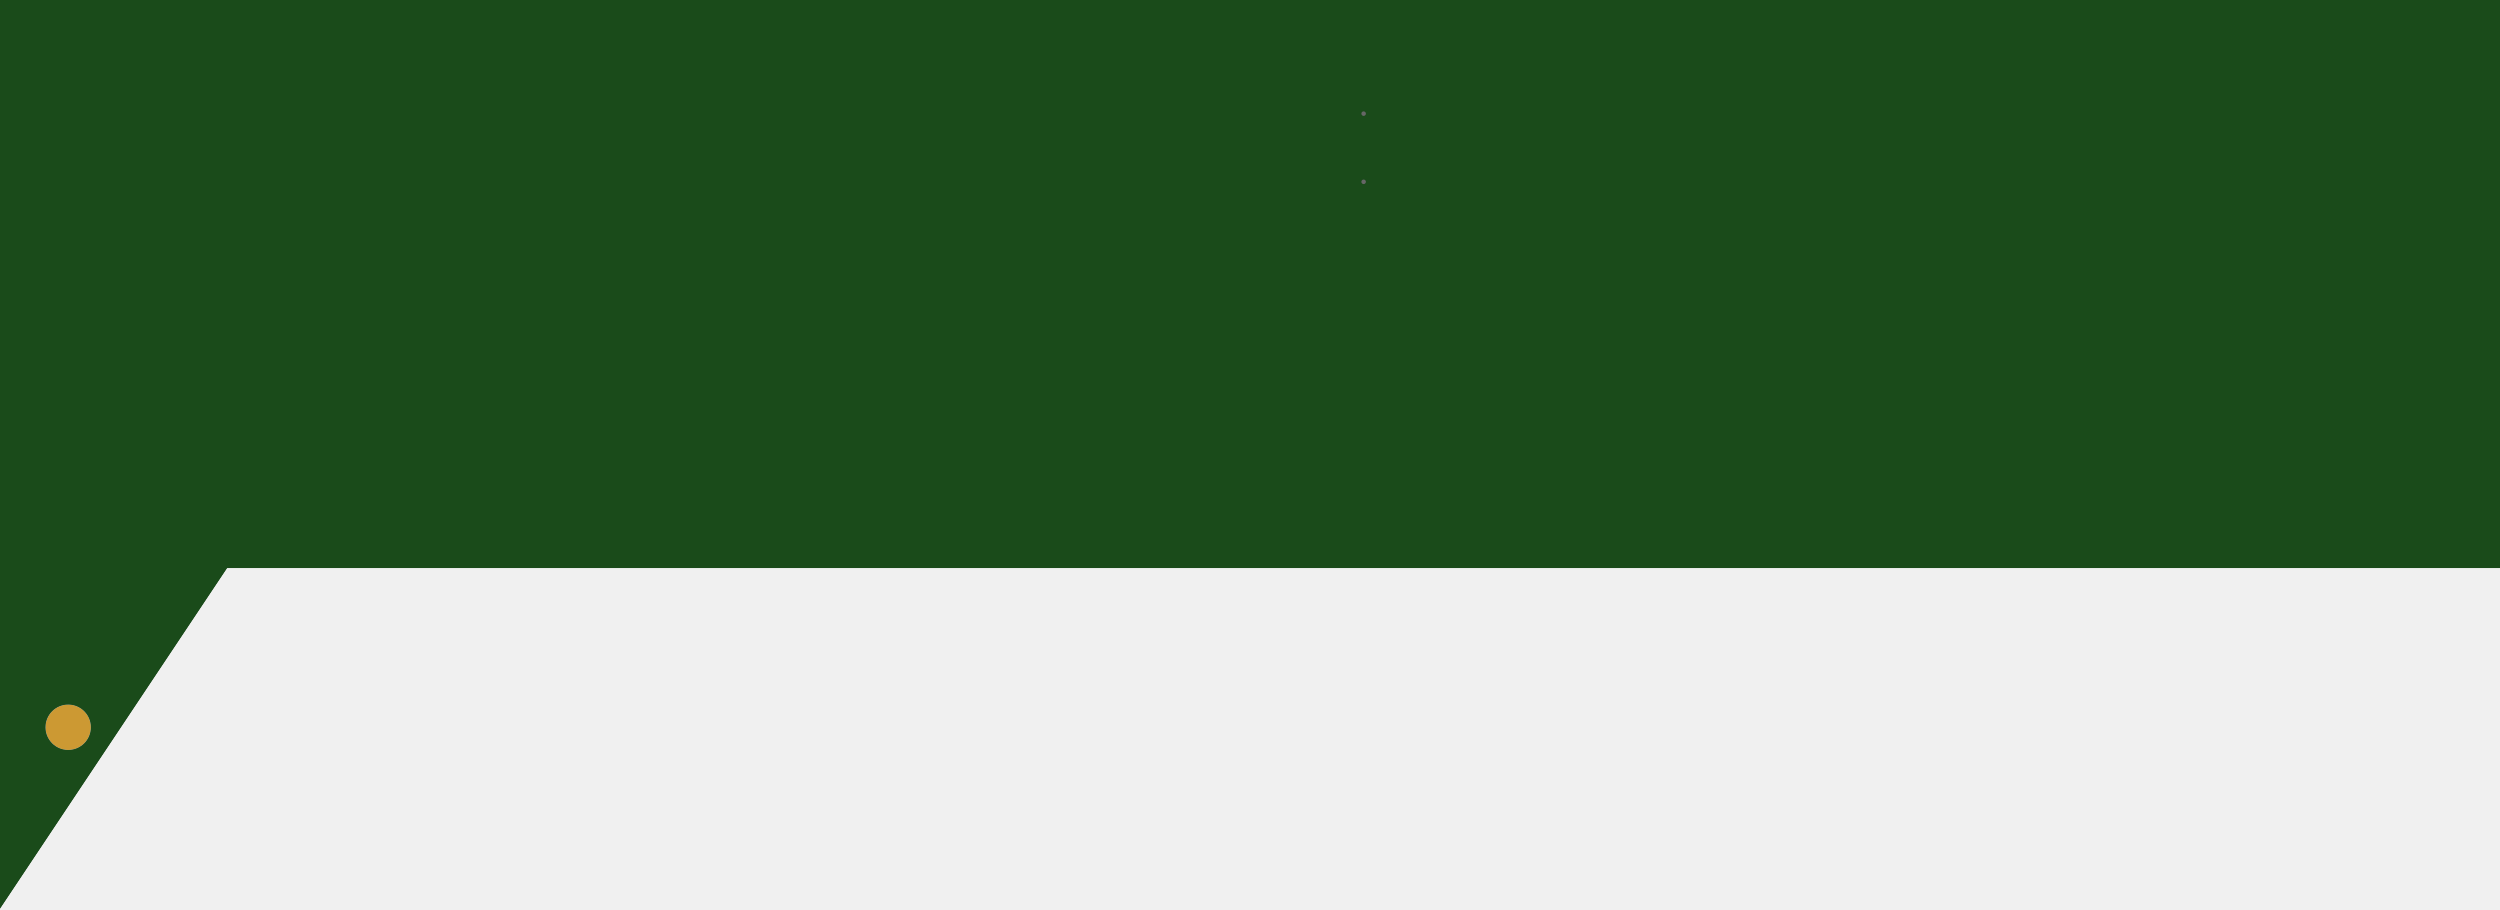
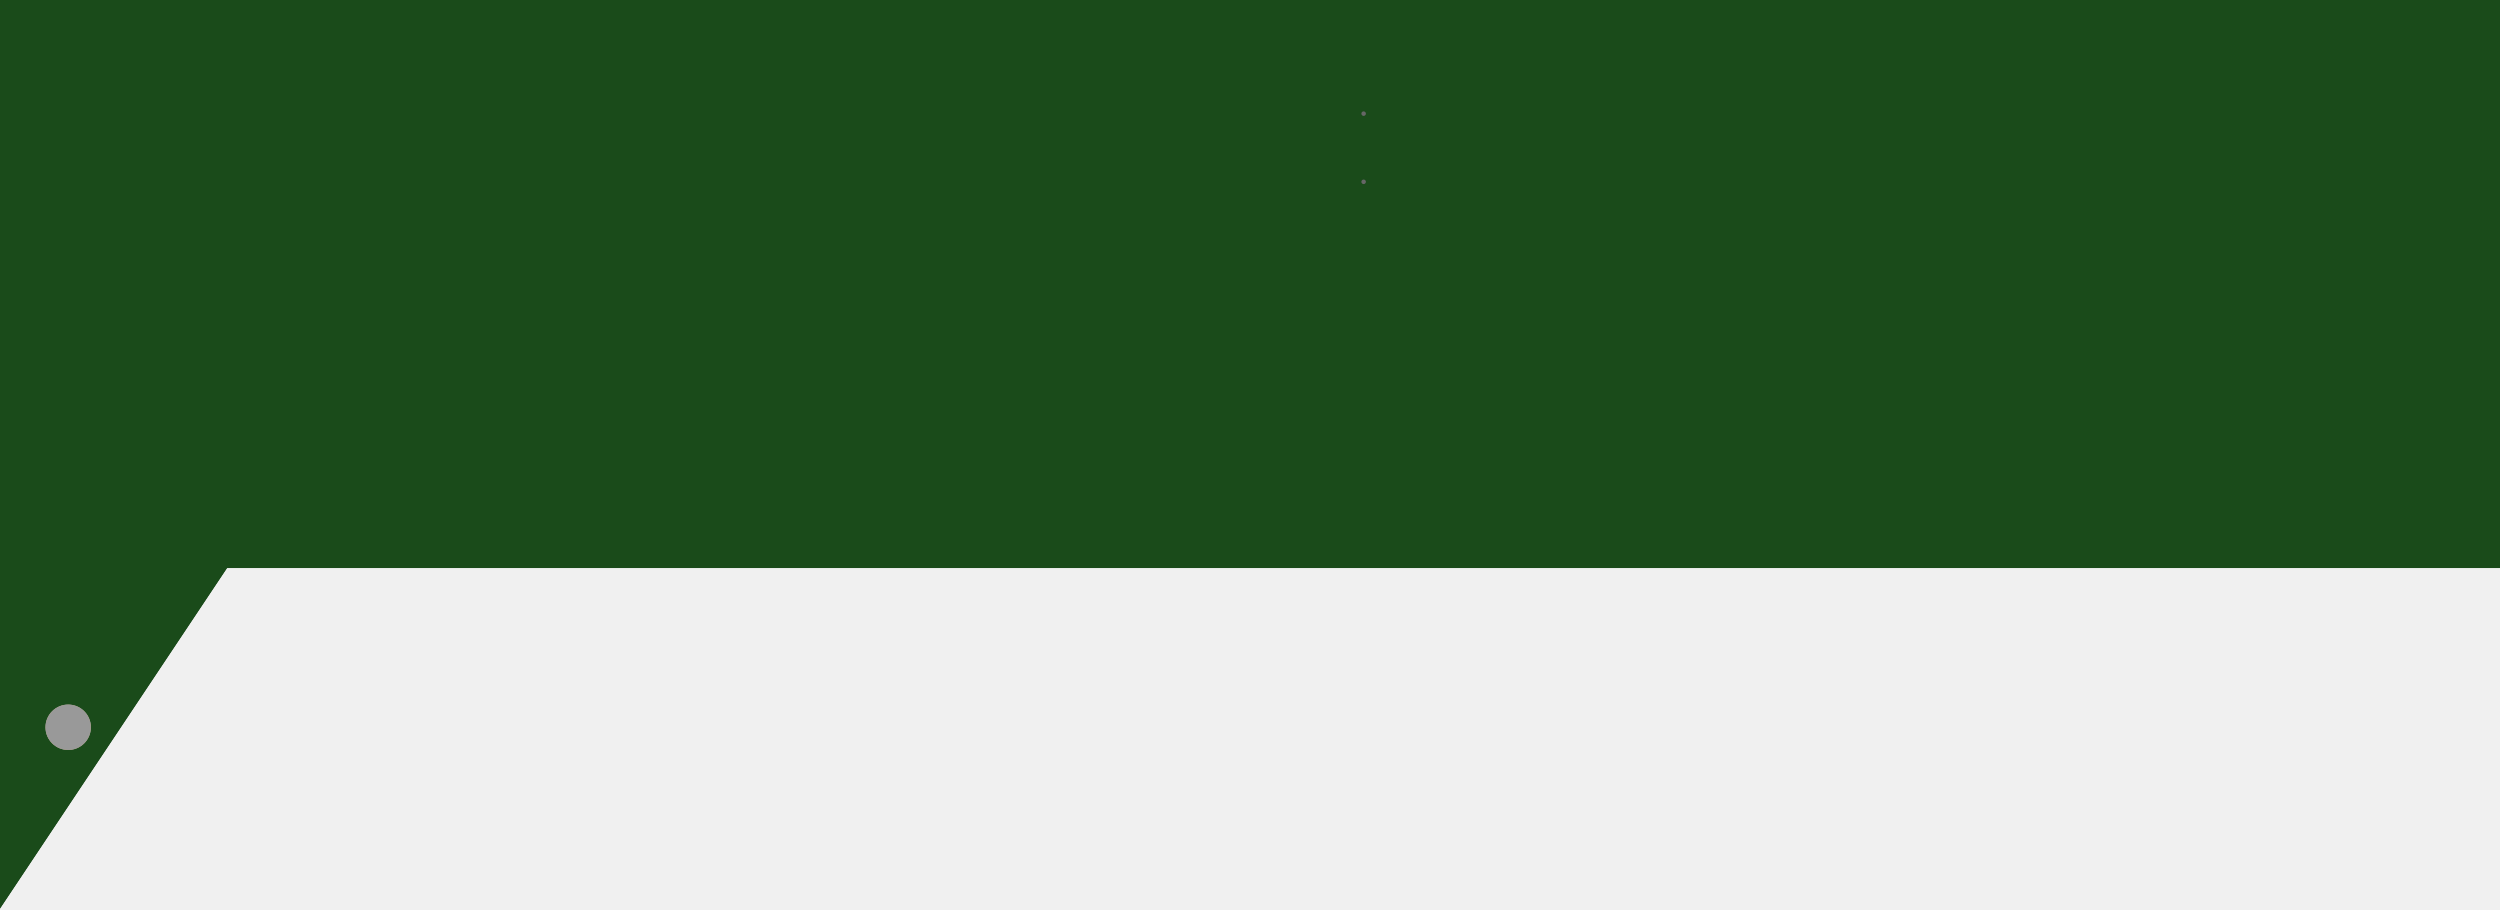
- <svg xmlns="http://www.w3.org/2000/svg" xmlns:xlink="http://www.w3.org/1999/xlink" version="1.1" stroke-linecap="round" stroke-linejoin="round" stroke-width="0" fill-rule="evenodd" clip-rule="evenodd" id="UsdKOr_clzhe_bottom" viewBox="-80000 -20000 110000 40000" width="110mm" height="40mm">
+ <svg xmlns="http://www.w3.org/2000/svg" xmlns:xlink="http://www.w3.org/1999/xlink" version="1.1" stroke-linecap="round" stroke-linejoin="round" stroke-width="0" fill-rule="evenodd" clip-rule="evenodd" id="b8YemD-nGe91_bottom" viewBox="-80000 -20000 110000 40000" width="110mm" height="40mm">
  <defs>
-     <style>.UsdKOr_clzhe_fr4 {color: #666666;}
- .UsdKOr_clzhe_cu {color: #cccccc;}
- .UsdKOr_clzhe_cf {color: #cc9933;}
- .UsdKOr_clzhe_sm {color: #004200; opacity: 0.749;}
- .UsdKOr_clzhe_ss {color: #ffffff;}
- .UsdKOr_clzhe_sp {color: #999999;}
- .UsdKOr_clzhe_out {color: #000000;}</style>
-     <circle cx="0" cy="0" r="1000" id="zfmGpk4iOXh8_pad-10" />
-     <circle cx="0" cy="0" r="1000" id="p0Yxr1EpCO-V_pad-10" />
-     <circle cx="0" cy="0" r="100" id="p0Yxr1EpCO-V_pad-11" />
-     <g id="UsdKOr_clzhe_bottom_copper">
-       <use xlink:href="#zfmGpk4iOXh8_pad-10" x="27000" y="-12000" />
+     <style>.b8YemD-nGe91_fr4 {color: #666666;}
+ .b8YemD-nGe91_cu {color: #cccccc;}
+ .b8YemD-nGe91_cf {color: #cc9933;}
+ .b8YemD-nGe91_sm {color: #004200; opacity: 0.749;}
+ .b8YemD-nGe91_ss {color: #ffffff;}
+ .b8YemD-nGe91_sp {color: #999999;}
+ .b8YemD-nGe91_out {color: #000000;}</style>
+     <circle cx="0" cy="0" r="1000" id="CaZhcE9fLXst_pad-10" />
+     <circle cx="0" cy="0" r="1000" id="_6wugCKu-b-j_pad-10" />
+     <circle cx="0" cy="0" r="100" id="_6wugCKu-b-j_pad-11" />
+     <circle cx="0" cy="0" r="1000" id="MTfAuZT8GvyG_pad-10" />
+     <g id="b8YemD-nGe91_bottom_copper">
+       <use xlink:href="#CaZhcE9fLXst_pad-10" x="27000" y="-12000" />
    </g>
-     <g id="UsdKOr_clzhe_bottom_soldermask">
-       <use xlink:href="#p0Yxr1EpCO-V_pad-10" x="27000" y="-12000" />
-       <use xlink:href="#p0Yxr1EpCO-V_pad-11" x="-30000" y="15000" />
-       <use xlink:href="#p0Yxr1EpCO-V_pad-11" x="-30000" y="12000" />
+     <g id="b8YemD-nGe91_bottom_soldermask">
+       <use xlink:href="#_6wugCKu-b-j_pad-10" x="27000" y="-12000" />
+       <use xlink:href="#_6wugCKu-b-j_pad-11" x="-30000" y="15000" />
+       <use xlink:href="#_6wugCKu-b-j_pad-11" x="-30000" y="12000" />
    </g>
-     <clipPath id="UsdKOr_clzhe_bottom_outline">
+     <g id="b8YemD-nGe91_bottom_solderpaste">
+       <use xlink:href="#MTfAuZT8GvyG_pad-10" x="27000" y="-12000" />
+     </g>
+     <clipPath id="b8YemD-nGe91_bottom_outline">
      <path d="M -80000 -5000 -80000 20000 30000 20000 30000 -20000 20000 -5000" fill="none" stroke-width="50" />
    </clipPath>
-     <mask id="UsdKOr_clzhe_bottom_mech-mask">
+     <mask id="b8YemD-nGe91_bottom_mech-mask">
      <g fill="#000" stroke="#000">
        <rect x="-80000" y="-20000" width="110000" height="40000" fill="#fff" />
      </g>
    </mask>
-     <mask id="UsdKOr_clzhe_bottom_cf-mask">
+     <mask id="b8YemD-nGe91_bottom_cf-mask">
      <g fill="#fff" stroke="#fff">
-         <use xlink:href="#UsdKOr_clzhe_bottom_soldermask" />
+         <use xlink:href="#b8YemD-nGe91_bottom_soldermask" />
      </g>
    </mask>
-     <mask id="UsdKOr_clzhe_bottom_sm-mask">
+     <mask id="b8YemD-nGe91_bottom_sm-mask">
      <g fill="#000" stroke="#000">
        <rect x="-80000" y="-20000" width="110000" height="40000" fill="#fff" />
-         <use xlink:href="#UsdKOr_clzhe_bottom_soldermask" />
+         <use xlink:href="#b8YemD-nGe91_bottom_soldermask" />
      </g>
    </mask>
  </defs>
  <g transform="translate(0,0) scale(1,-1)">
-     <g mask="url(#UsdKOr_clzhe_bottom_mech-mask)" clip-path="url(#UsdKOr_clzhe_bottom_outline)" transform="translate(-50000,0) scale(-1,1)">
-       <rect x="-80000" y="-20000" width="110000" height="40000" fill="currentColor" class="UsdKOr_clzhe_fr4" />
-       <use xlink:href="#UsdKOr_clzhe_bottom_copper" fill="currentColor" stroke="currentColor" class="UsdKOr_clzhe_cu" />
-       <use xlink:href="#UsdKOr_clzhe_bottom_copper" fill="currentColor" stroke="currentColor" class="UsdKOr_clzhe_cf" mask="url(#UsdKOr_clzhe_bottom_cf-mask)" />
-       <g mask="url(#UsdKOr_clzhe_bottom_sm-mask)">
-         <rect x="-80000" y="-20000" width="110000" height="40000" fill="currentColor" class="UsdKOr_clzhe_sm" />
+     <g mask="url(#b8YemD-nGe91_bottom_mech-mask)" clip-path="url(#b8YemD-nGe91_bottom_outline)" transform="translate(-50000,0) scale(-1,1)">
+       <rect x="-80000" y="-20000" width="110000" height="40000" fill="currentColor" class="b8YemD-nGe91_fr4" />
+       <use xlink:href="#b8YemD-nGe91_bottom_copper" fill="currentColor" stroke="currentColor" class="b8YemD-nGe91_cu" />
+       <use xlink:href="#b8YemD-nGe91_bottom_copper" fill="currentColor" stroke="currentColor" class="b8YemD-nGe91_cf" mask="url(#b8YemD-nGe91_bottom_cf-mask)" />
+       <g mask="url(#b8YemD-nGe91_bottom_sm-mask)">
+         <rect x="-80000" y="-20000" width="110000" height="40000" fill="currentColor" class="b8YemD-nGe91_sm" />
      </g>
+       <use xlink:href="#b8YemD-nGe91_bottom_solderpaste" fill="currentColor" stroke="currentColor" class="b8YemD-nGe91_sp" />
    </g>
  </g>
</svg>
